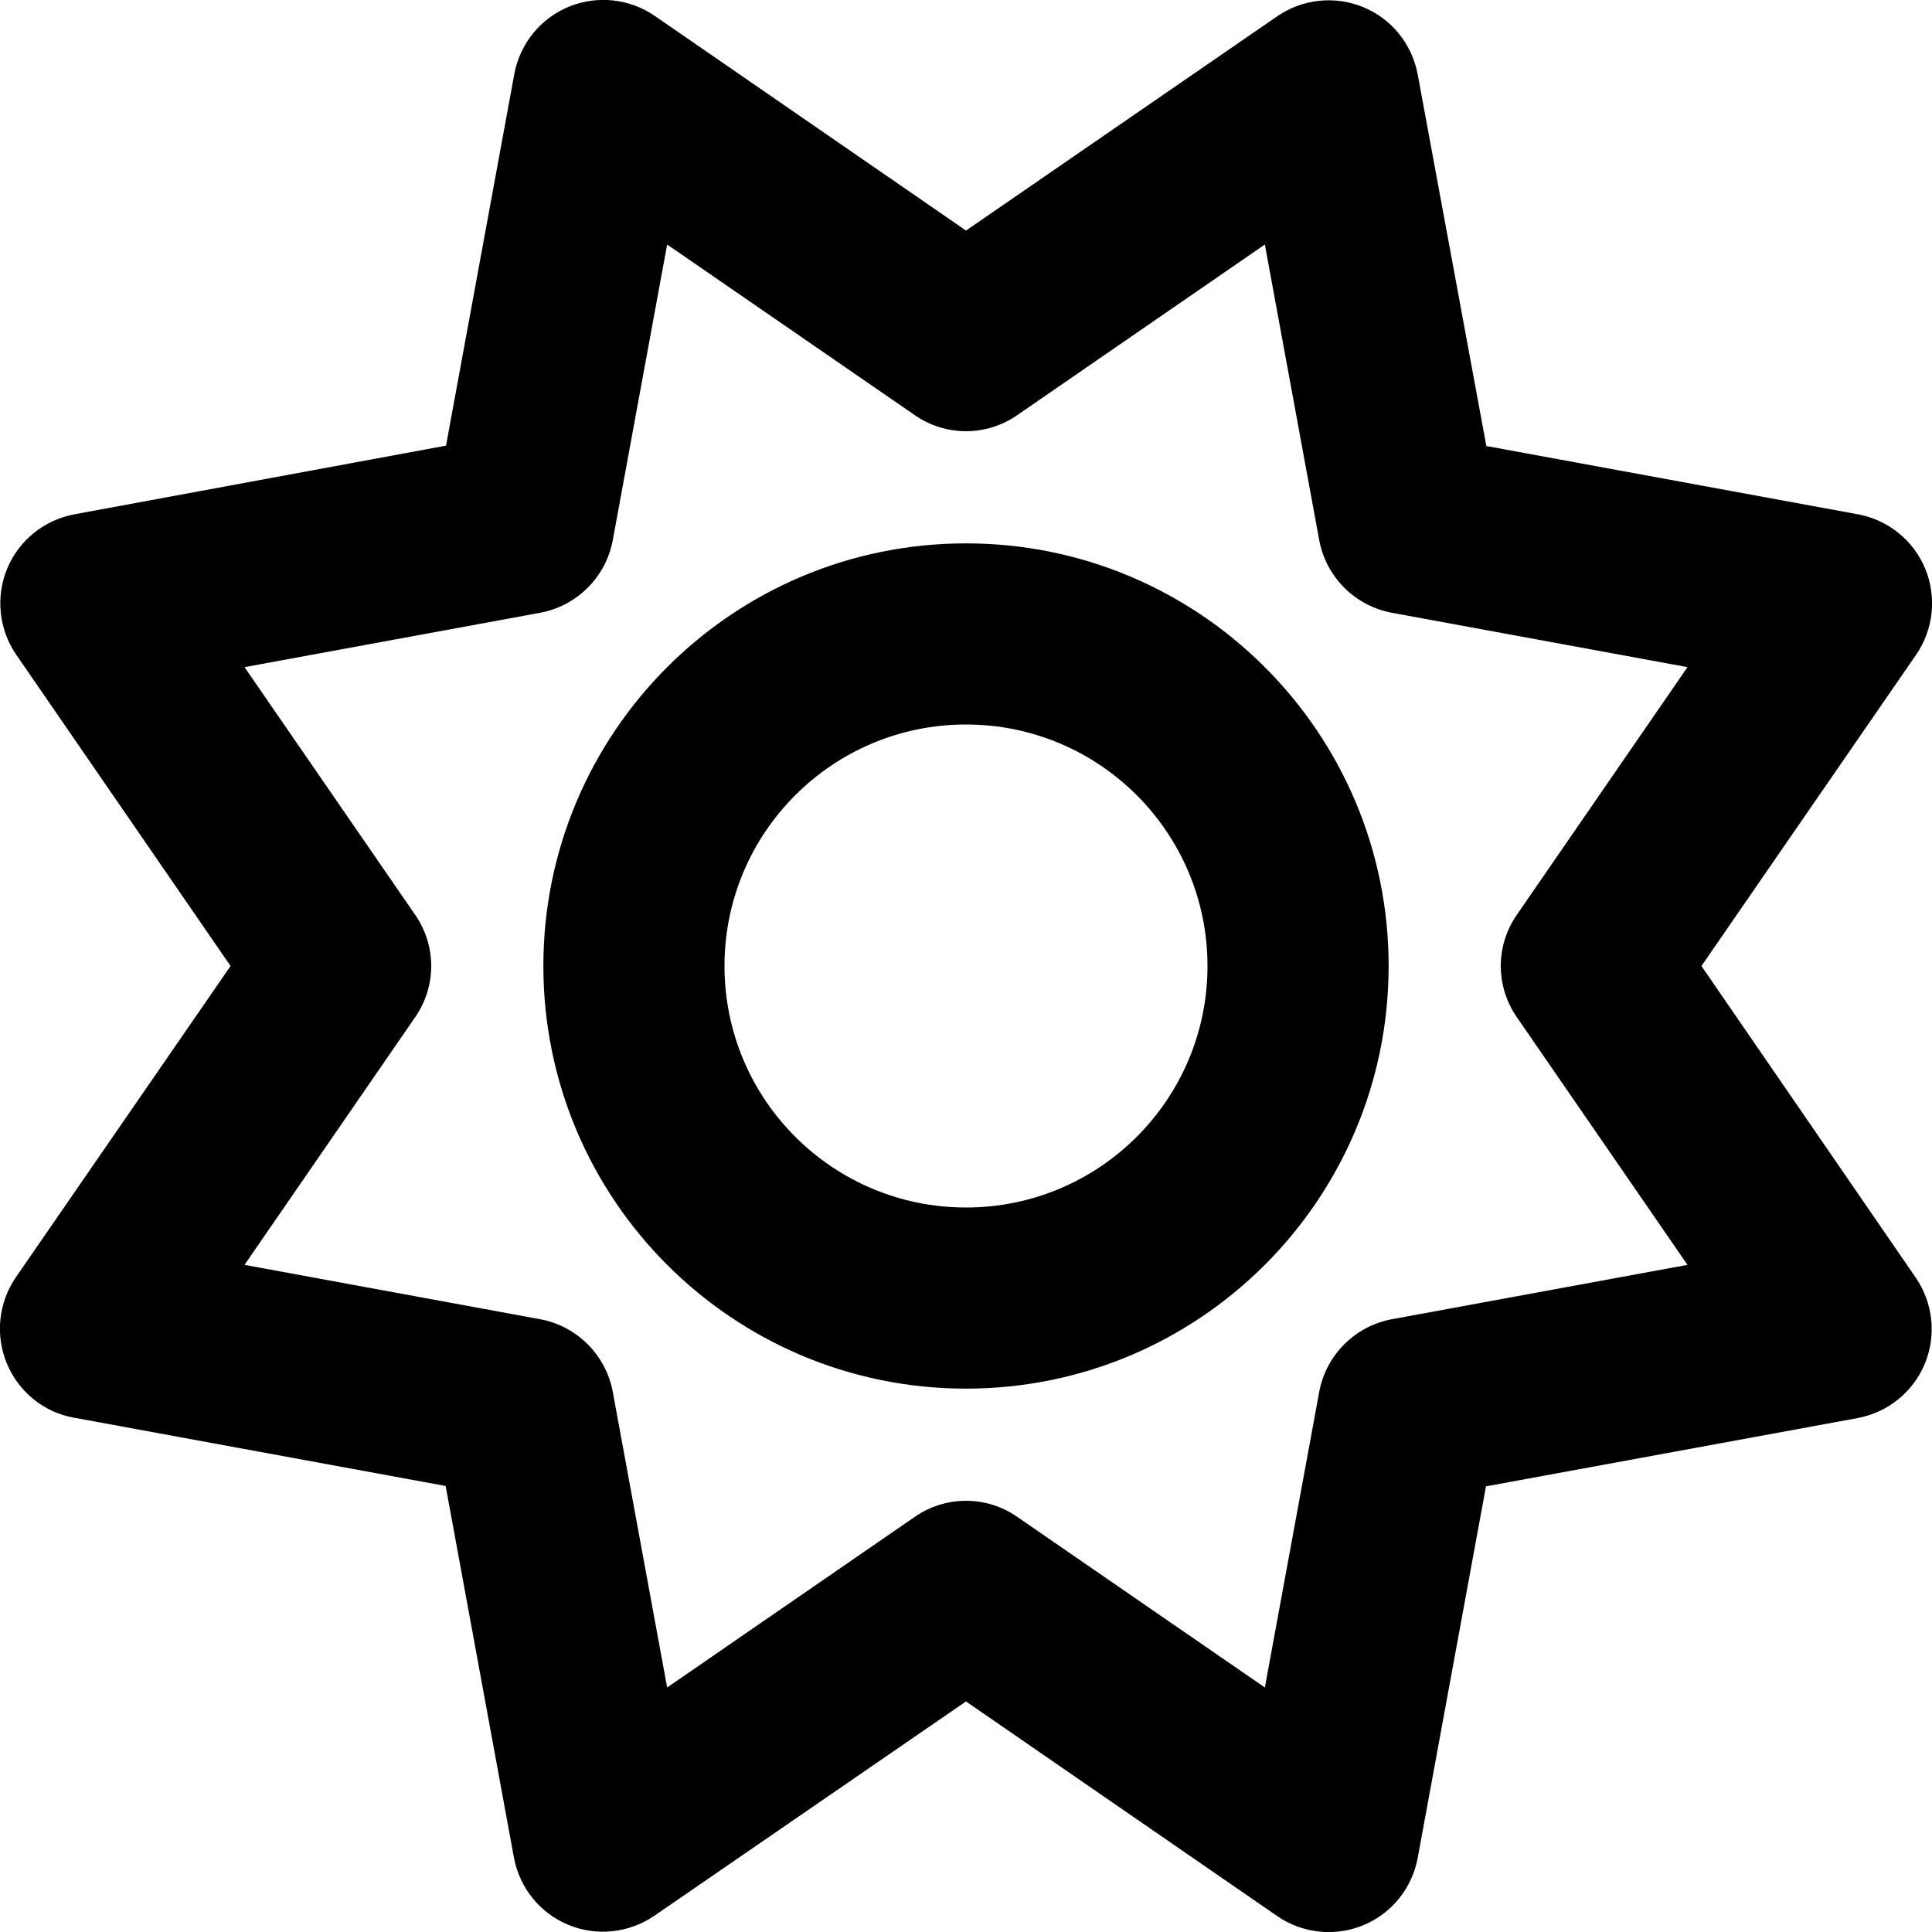
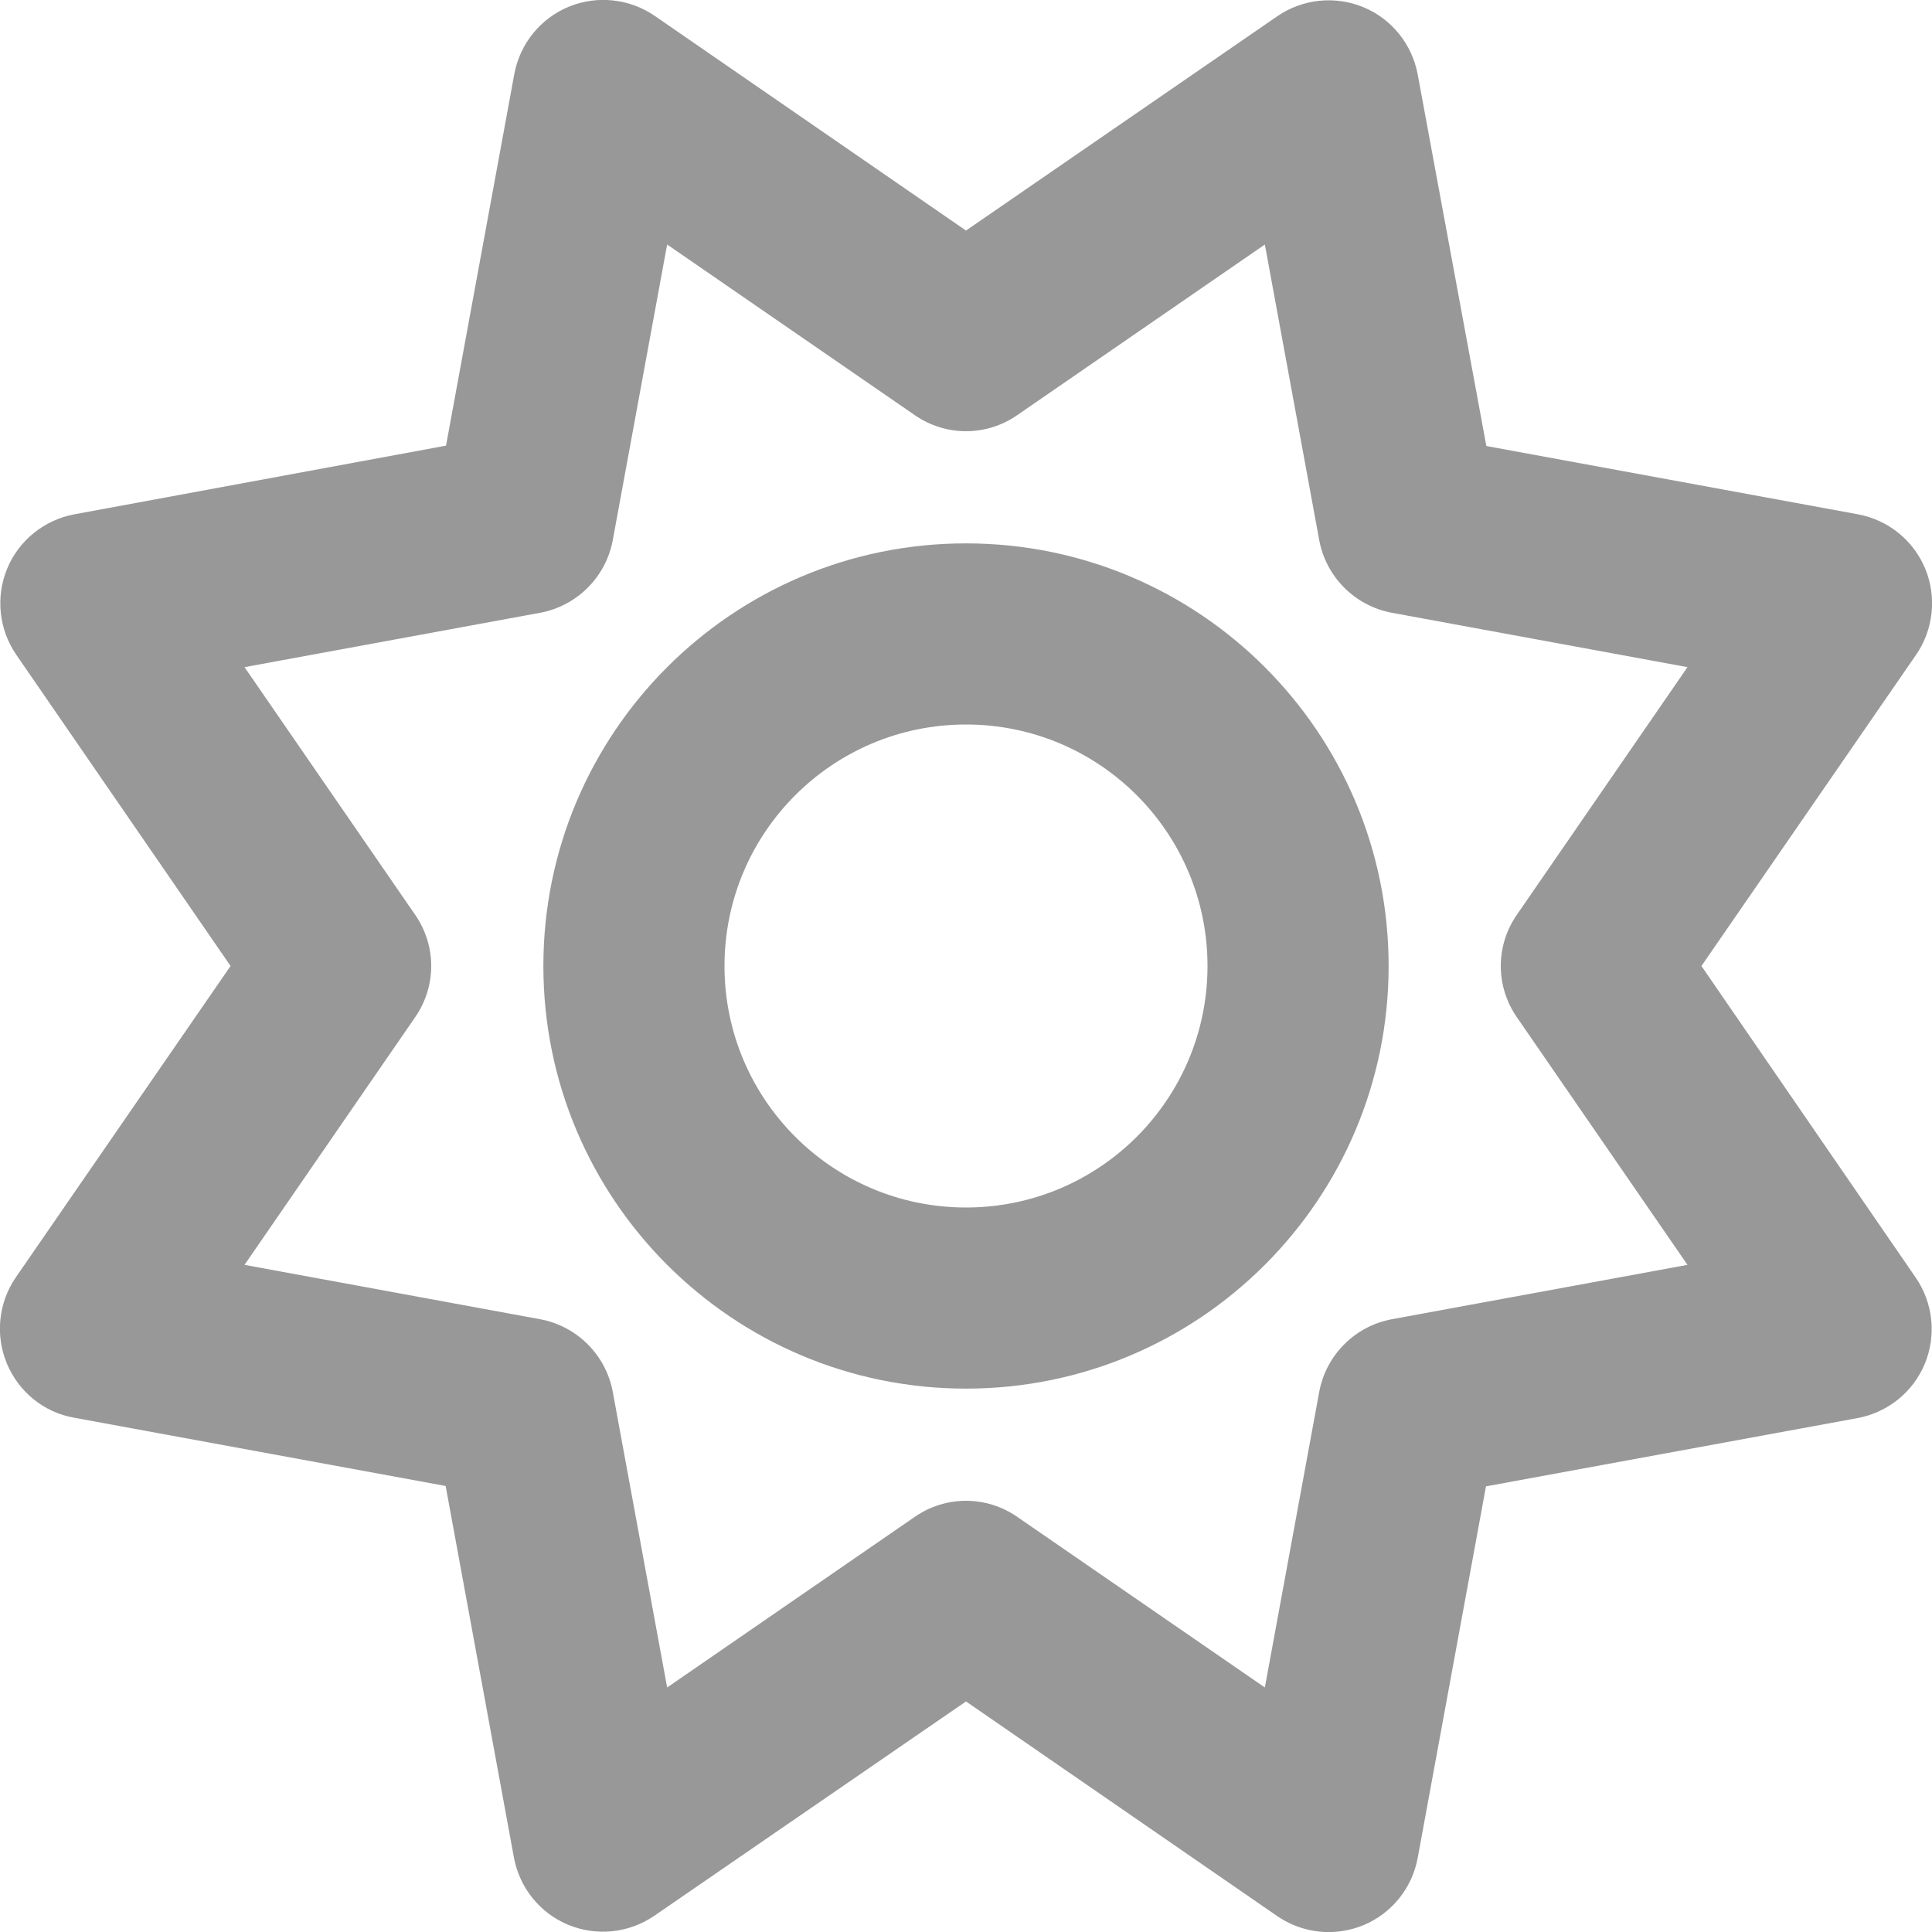
- <svg xmlns="http://www.w3.org/2000/svg" viewBox="0 0 512 512">
-   <path d="M375.7 19.7c-1.5-8-6.9-14.7-14.4-17.8s-16.1-2.2-22.8 2.4L256 61.1 173.5 4.2c-6.7-4.6-15.3-5.5-22.8-2.4s-12.9 9.8-14.4 17.8l-18.1 98.5L19.7 136.3c-8 1.5-14.7 6.9-17.8 14.4s-2.2 16.1 2.4 22.8L61.1 256 4.2 338.5c-4.6 6.7-5.5 15.3-2.4 22.8s9.8 13 17.8 14.4l98.5 18.1 18.1 98.5c1.5 8 6.9 14.7 14.4 17.8s16.1 2.2 22.8-2.4L256 450.9l82.5 56.9c6.7 4.6 15.3 5.5 22.8 2.4s12.9-9.8 14.4-17.8l18.1-98.5 98.5-18.1c8-1.5 14.7-6.9 17.8-14.4s2.2-16.1-2.4-22.8L450.9 256l56.9-82.5c4.6-6.7 5.5-15.3 2.4-22.8s-9.8-12.9-17.8-14.4l-98.5-18.1L375.7 19.7zM269.6 110l65.6-45.2 14.4 78.3c1.8 9.8 9.5 17.5 19.3 19.3l78.3 14.4L402 242.4c-5.7 8.2-5.7 19 0 27.2l45.2 65.6-78.3 14.4c-9.8 1.8-17.5 9.5-19.3 19.3l-14.4 78.3L269.6 402c-8.2-5.7-19-5.7-27.2 0l-65.6 45.2-14.4-78.3c-1.8-9.8-9.5-17.5-19.3-19.3L64.8 335.2 110 269.6c5.7-8.2 5.7-19 0-27.2L64.8 176.8l78.3-14.4c9.8-1.8 17.5-9.5 19.3-19.3l14.4-78.3L242.4 110c8.2 5.7 19 5.7 27.2 0zM256 368a112 112 0 1 0 0-224 112 112 0 1 0 0 224zM192 256a64 64 0 1 1 128 0 64 64 0 1 1 -128 0z" />
+ <svg xmlns="http://www.w3.org/2000/svg" viewBox="0 0 512 512" width="22" height="22">
+   <path d="M375.7 19.7c-1.5-8-6.9-14.7-14.4-17.8s-16.1-2.2-22.8 2.4L256 61.1 173.5 4.2c-6.7-4.6-15.3-5.5-22.8-2.4s-12.9 9.8-14.4 17.8l-18.1 98.5L19.7 136.3c-8 1.5-14.7 6.9-17.8 14.4s-2.2 16.1 2.4 22.8L61.1 256 4.2 338.5c-4.6 6.7-5.5 15.3-2.4 22.8s9.8 13 17.8 14.4l98.5 18.1 18.1 98.5c1.5 8 6.9 14.7 14.4 17.8s16.1 2.2 22.8-2.4L256 450.9l82.5 56.9c6.7 4.6 15.3 5.5 22.8 2.4s12.9-9.8 14.4-17.8l18.1-98.5 98.5-18.1c8-1.5 14.7-6.9 17.8-14.4s2.2-16.1-2.4-22.8L450.9 256l56.9-82.5c4.6-6.7 5.5-15.3 2.4-22.8s-9.8-12.9-17.8-14.4l-98.5-18.1L375.7 19.7zM269.6 110l65.6-45.2 14.4 78.3c1.8 9.8 9.5 17.5 19.3 19.3l78.3 14.4L402 242.4c-5.7 8.2-5.7 19 0 27.2l45.2 65.6-78.3 14.4c-9.8 1.8-17.5 9.5-19.3 19.3l-14.4 78.3L269.6 402c-8.2-5.7-19-5.7-27.2 0l-65.6 45.2-14.4-78.3c-1.8-9.8-9.5-17.5-19.3-19.3L64.8 335.2 110 269.6c5.7-8.2 5.7-19 0-27.2L64.8 176.8l78.3-14.4c9.8-1.8 17.5-9.5 19.3-19.3l14.4-78.3L242.4 110c8.2 5.7 19 5.7 27.2 0zM256 368a112 112 0 1 0 0-224 112 112 0 1 0 0 224zM192 256a64 64 0 1 1 128 0 64 64 0 1 1 -128 0z" fill="#989898" />
</svg>
